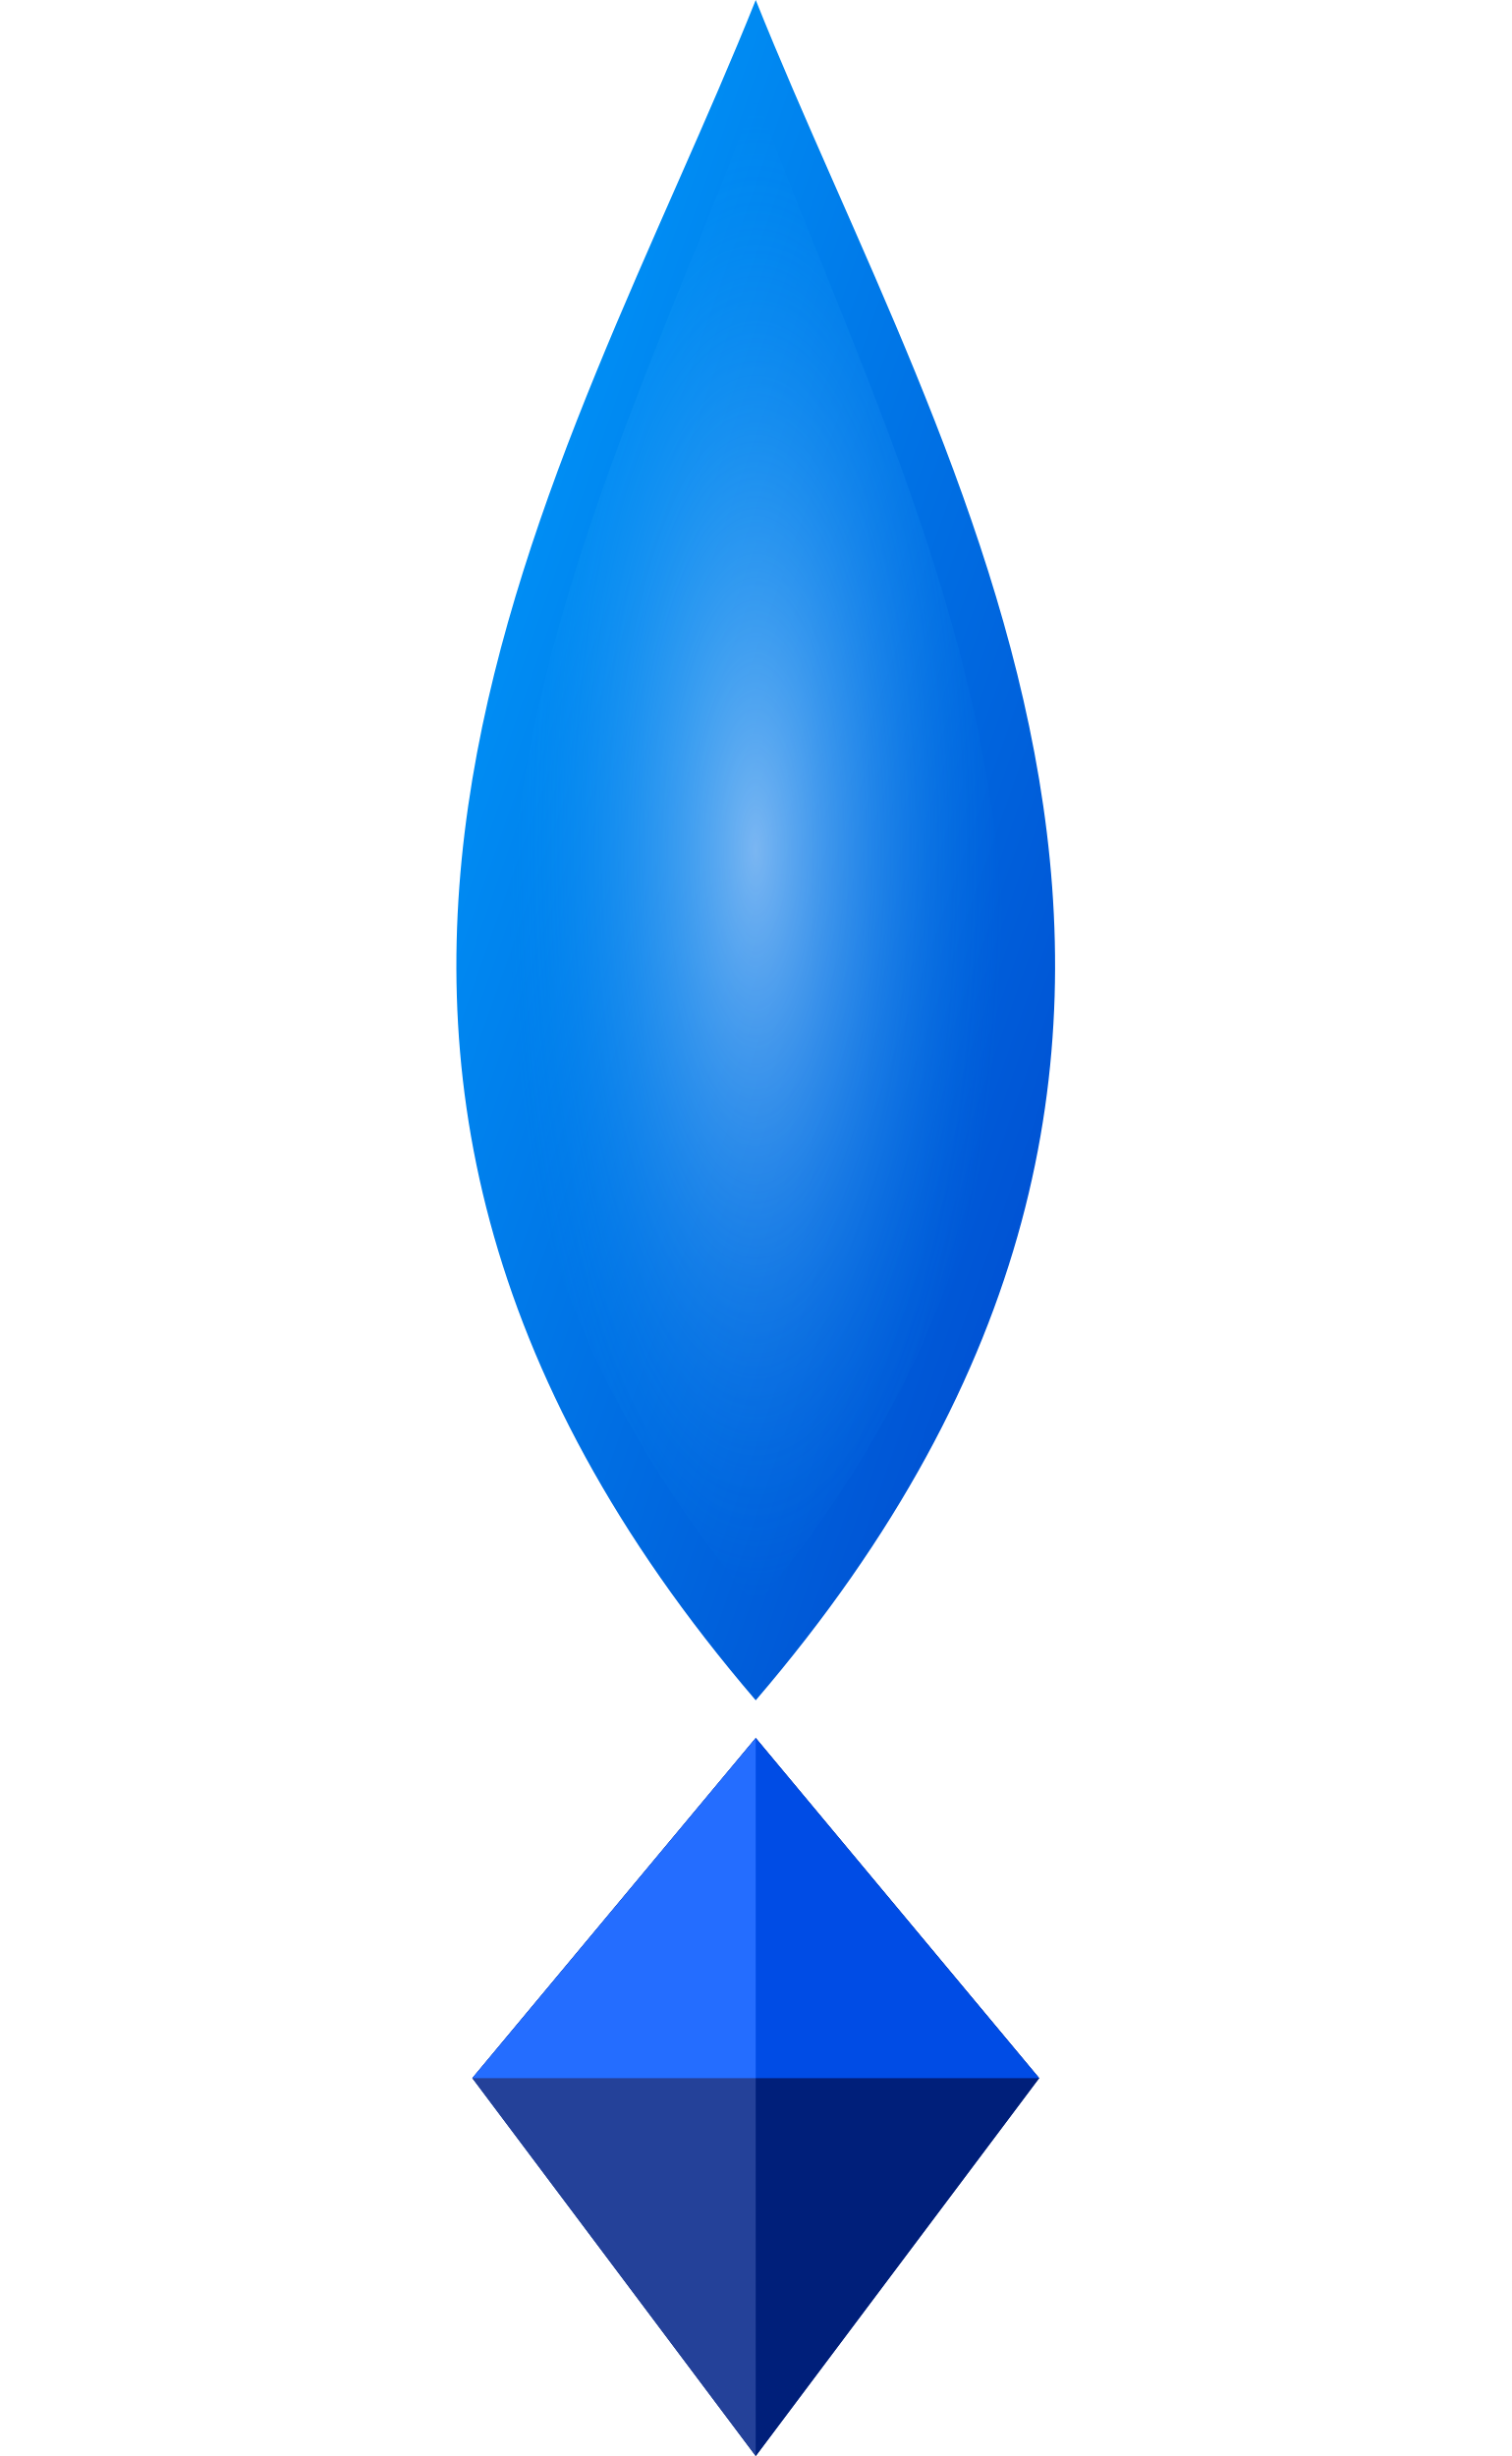
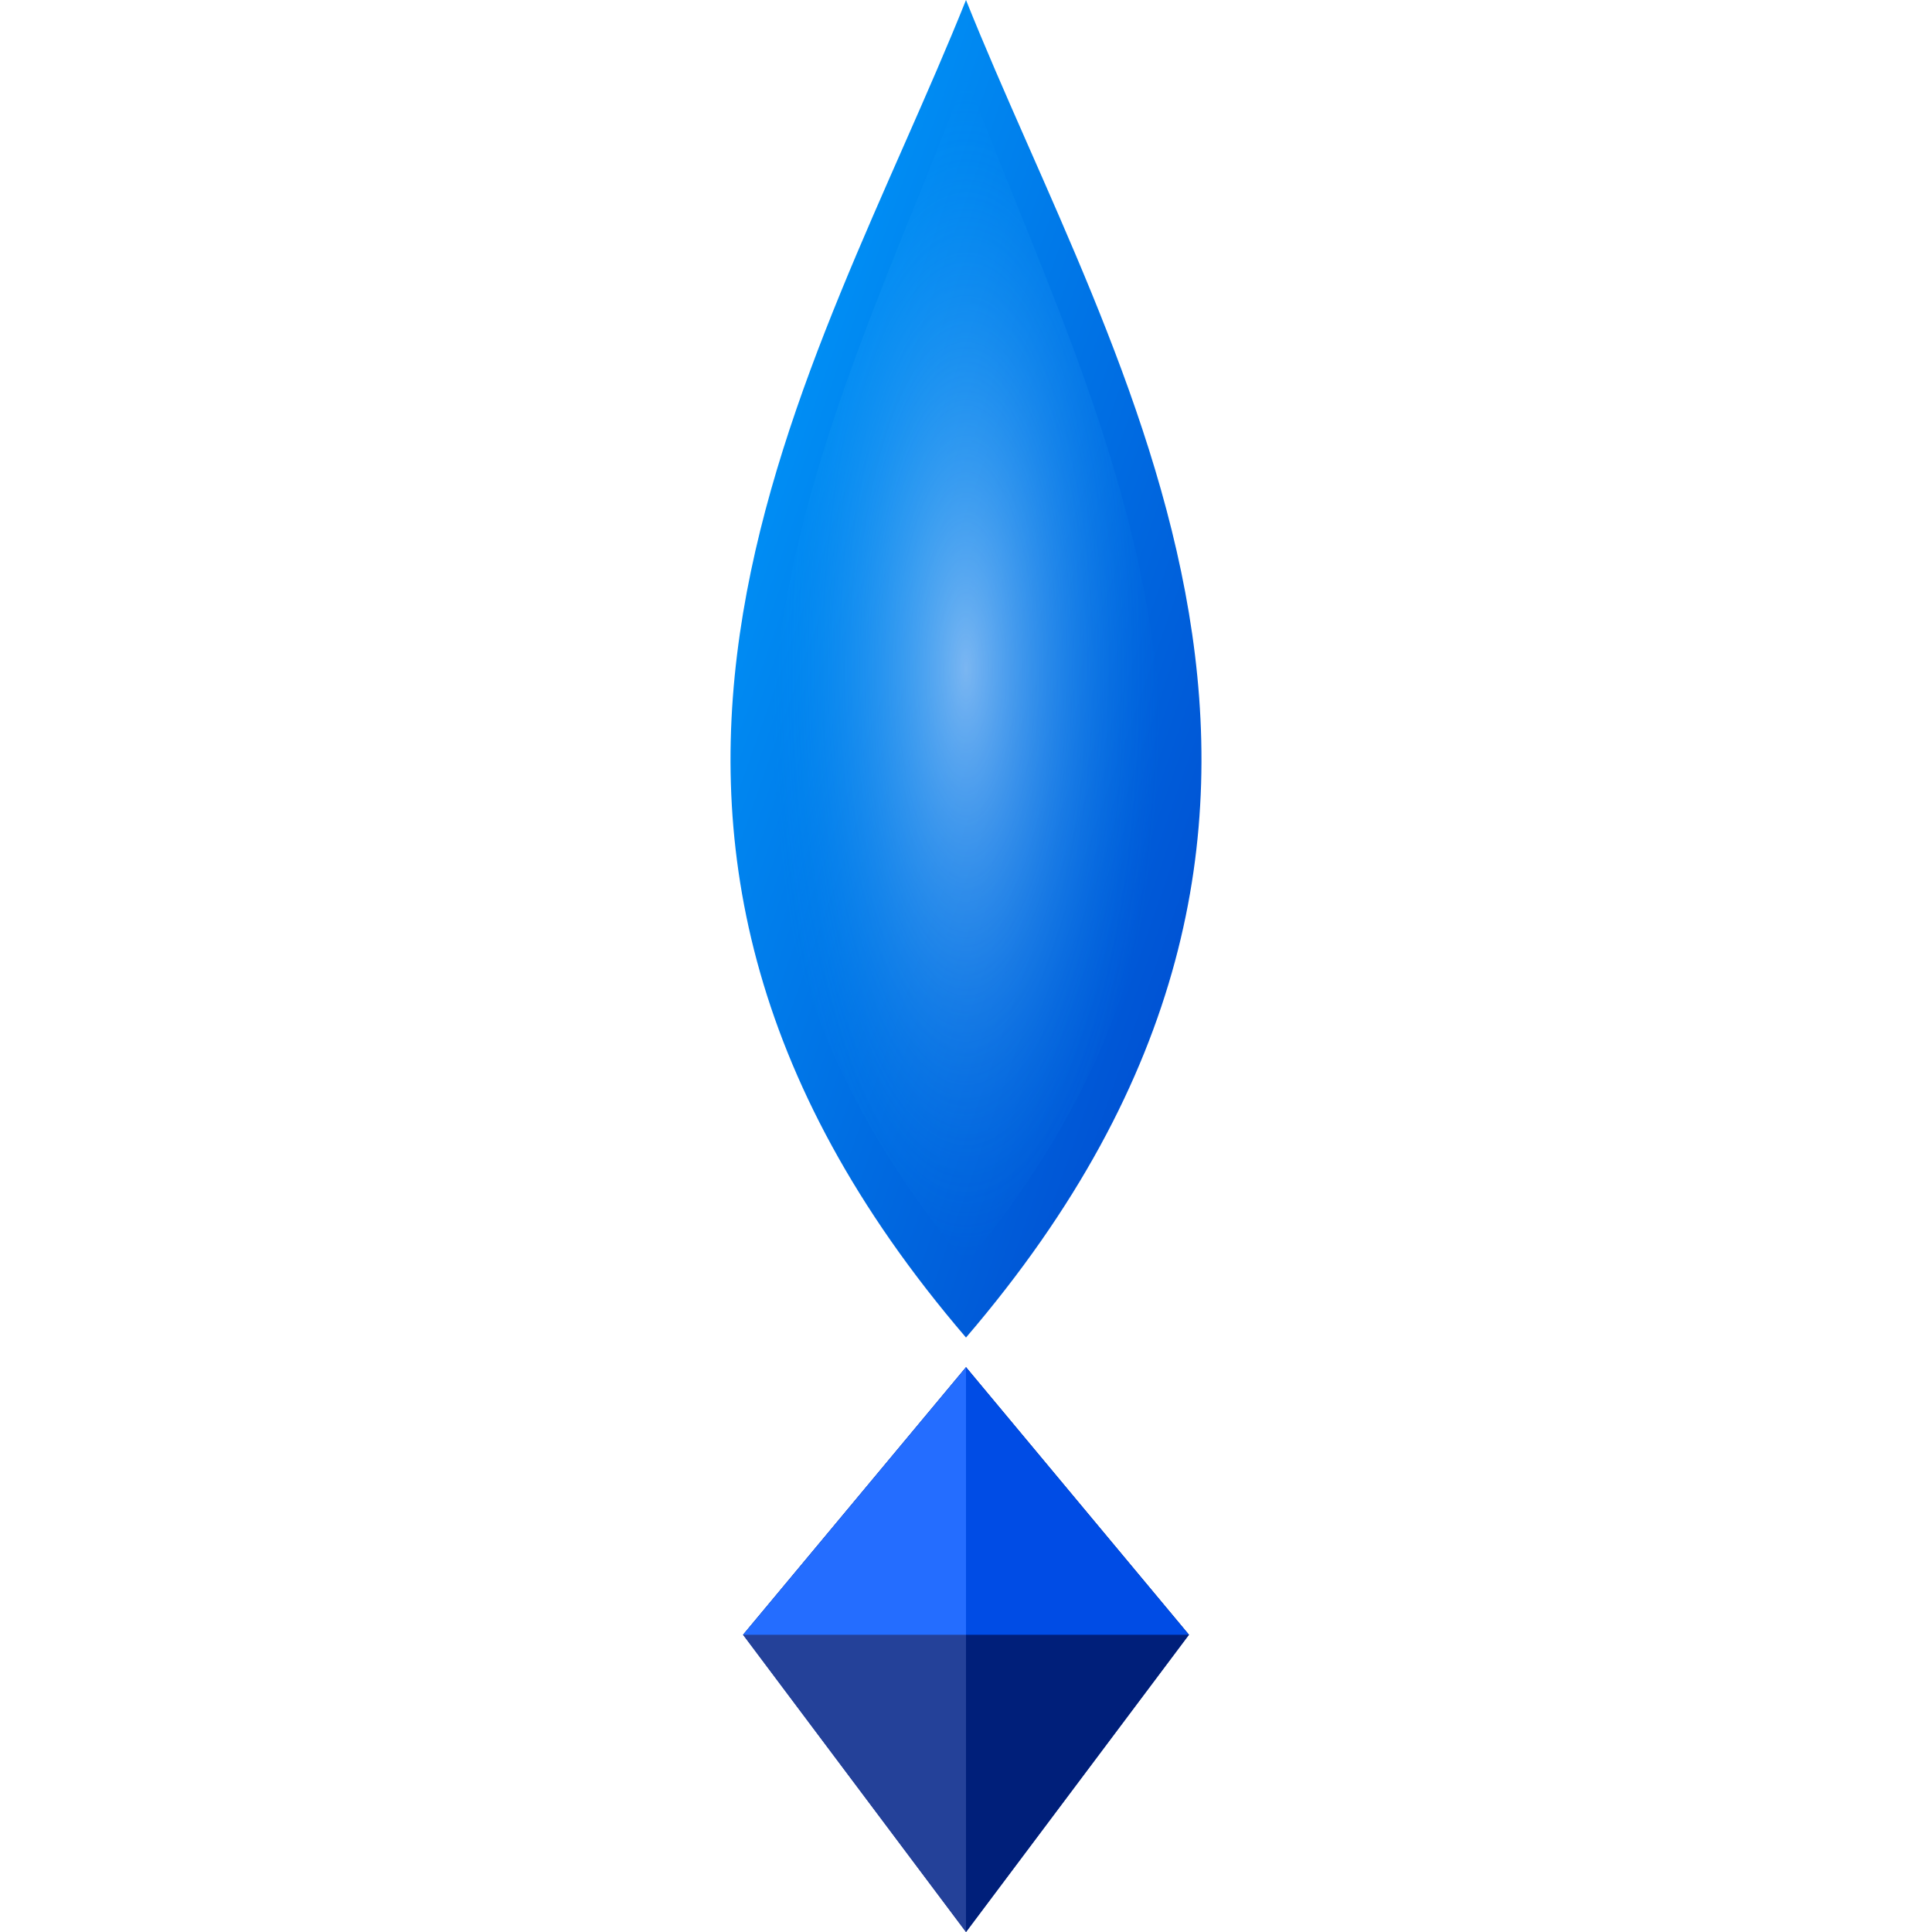
- <svg xmlns="http://www.w3.org/2000/svg" width="100%" height="100%" viewBox="0 0 800 1300">
+ <svg xmlns="http://www.w3.org/2000/svg" width="500" height="500" viewBox="0 0 800 1300">
  <defs>
    <linearGradient id="blueGradient" x1="0%" y1="0%" x2="100%" y2="100%">
      <stop offset="0%" style="stop-color:#00A2FF; stop-opacity:1" />
      <stop offset="100%" style="stop-color:#0044CC; stop-opacity:1" />
    </linearGradient>
    <radialGradient id="lightEffect" cx="50%" cy="50%" r="50%">
      <stop offset="0%" style="stop-color:#FFFFFF; stop-opacity:0.8" />
      <stop offset="100%" style="stop-color:#00A2FF; stop-opacity:0" />
    </radialGradient>
    <linearGradient id="cubeGradient" x1="0%" y1="0%" x2="100%" y2="100%">
      <stop offset="0%" style="stop-color:#0044CC; stop-opacity:1" />
      <stop offset="100%" style="stop-color:#001166; stop-opacity:1" />
    </linearGradient>
  </defs>
  <g transform="translate(400, 450)">
    <g id="mainShape">
      <path fill="url(#blueGradient)" d="M0,-450 C-100,-200 -300,100 0,450 C300,100 100,-200 0,-450 Z">
        <animateTransform attributeName="transform" type="rotate" from="0 0 0" to="360 0 0" dur="6s" repeatCount="indefinite" />
      </path>
      <path fill="url(#lightEffect)" opacity="0.6" d="M0,-400 C-80,-180 -250,100 0,400 C250,100 80,-180 0,-400 Z">
        <animateTransform attributeName="transform" type="rotate" from="0 0 0" to="-360 0 0" dur="6s" repeatCount="indefinite" />
      </path>
    </g>
  </g>
  <polygon fill="url(#cubeGradient)" points="400,920 250,1100 400,1300 550,1100" />
  <polygon fill="#002288" points="400,920 550,1100 400,1300 250,1100" />
  <polygon fill="#0055FF" points="400,920 250,1100 550,1100" />
  <polygon fill="rgba(255,255,255,0.2)" points="400,920 250,1100 400,1300" opacity="0.7" />
  <polygon fill="rgba(0,0,0,0.2)" points="400,920 550,1100 400,1300" opacity="0.5" />
</svg>
